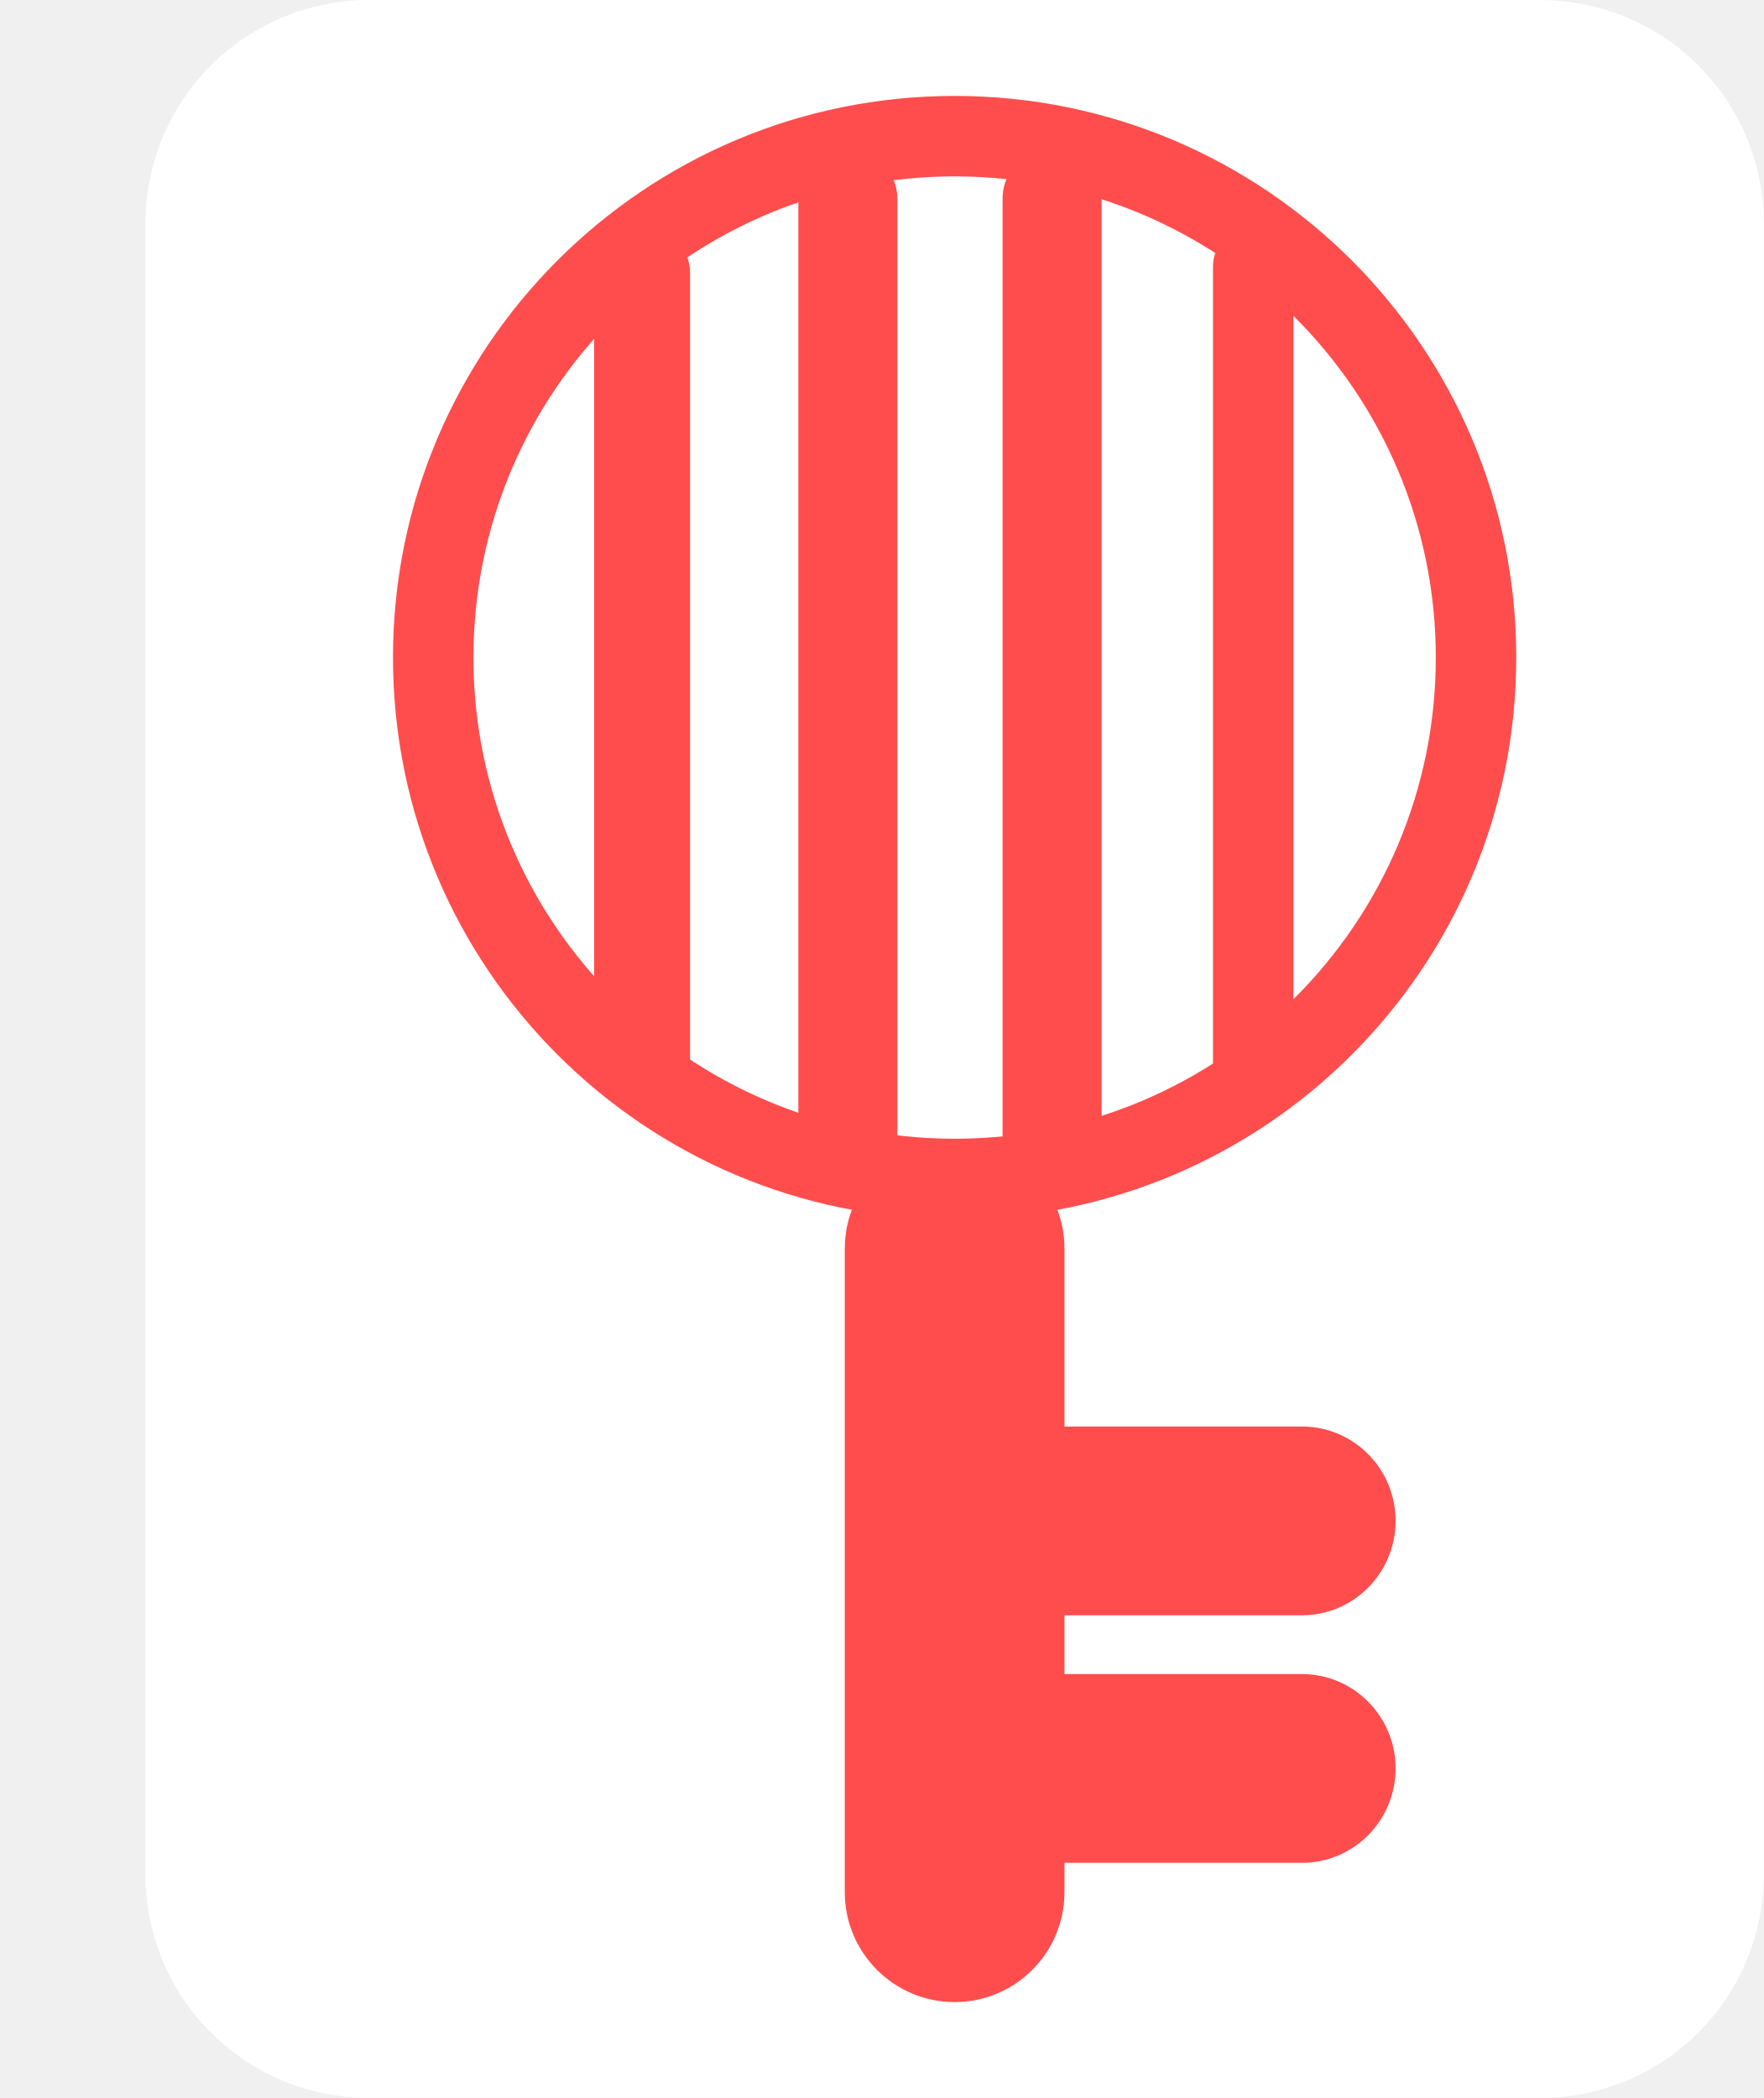
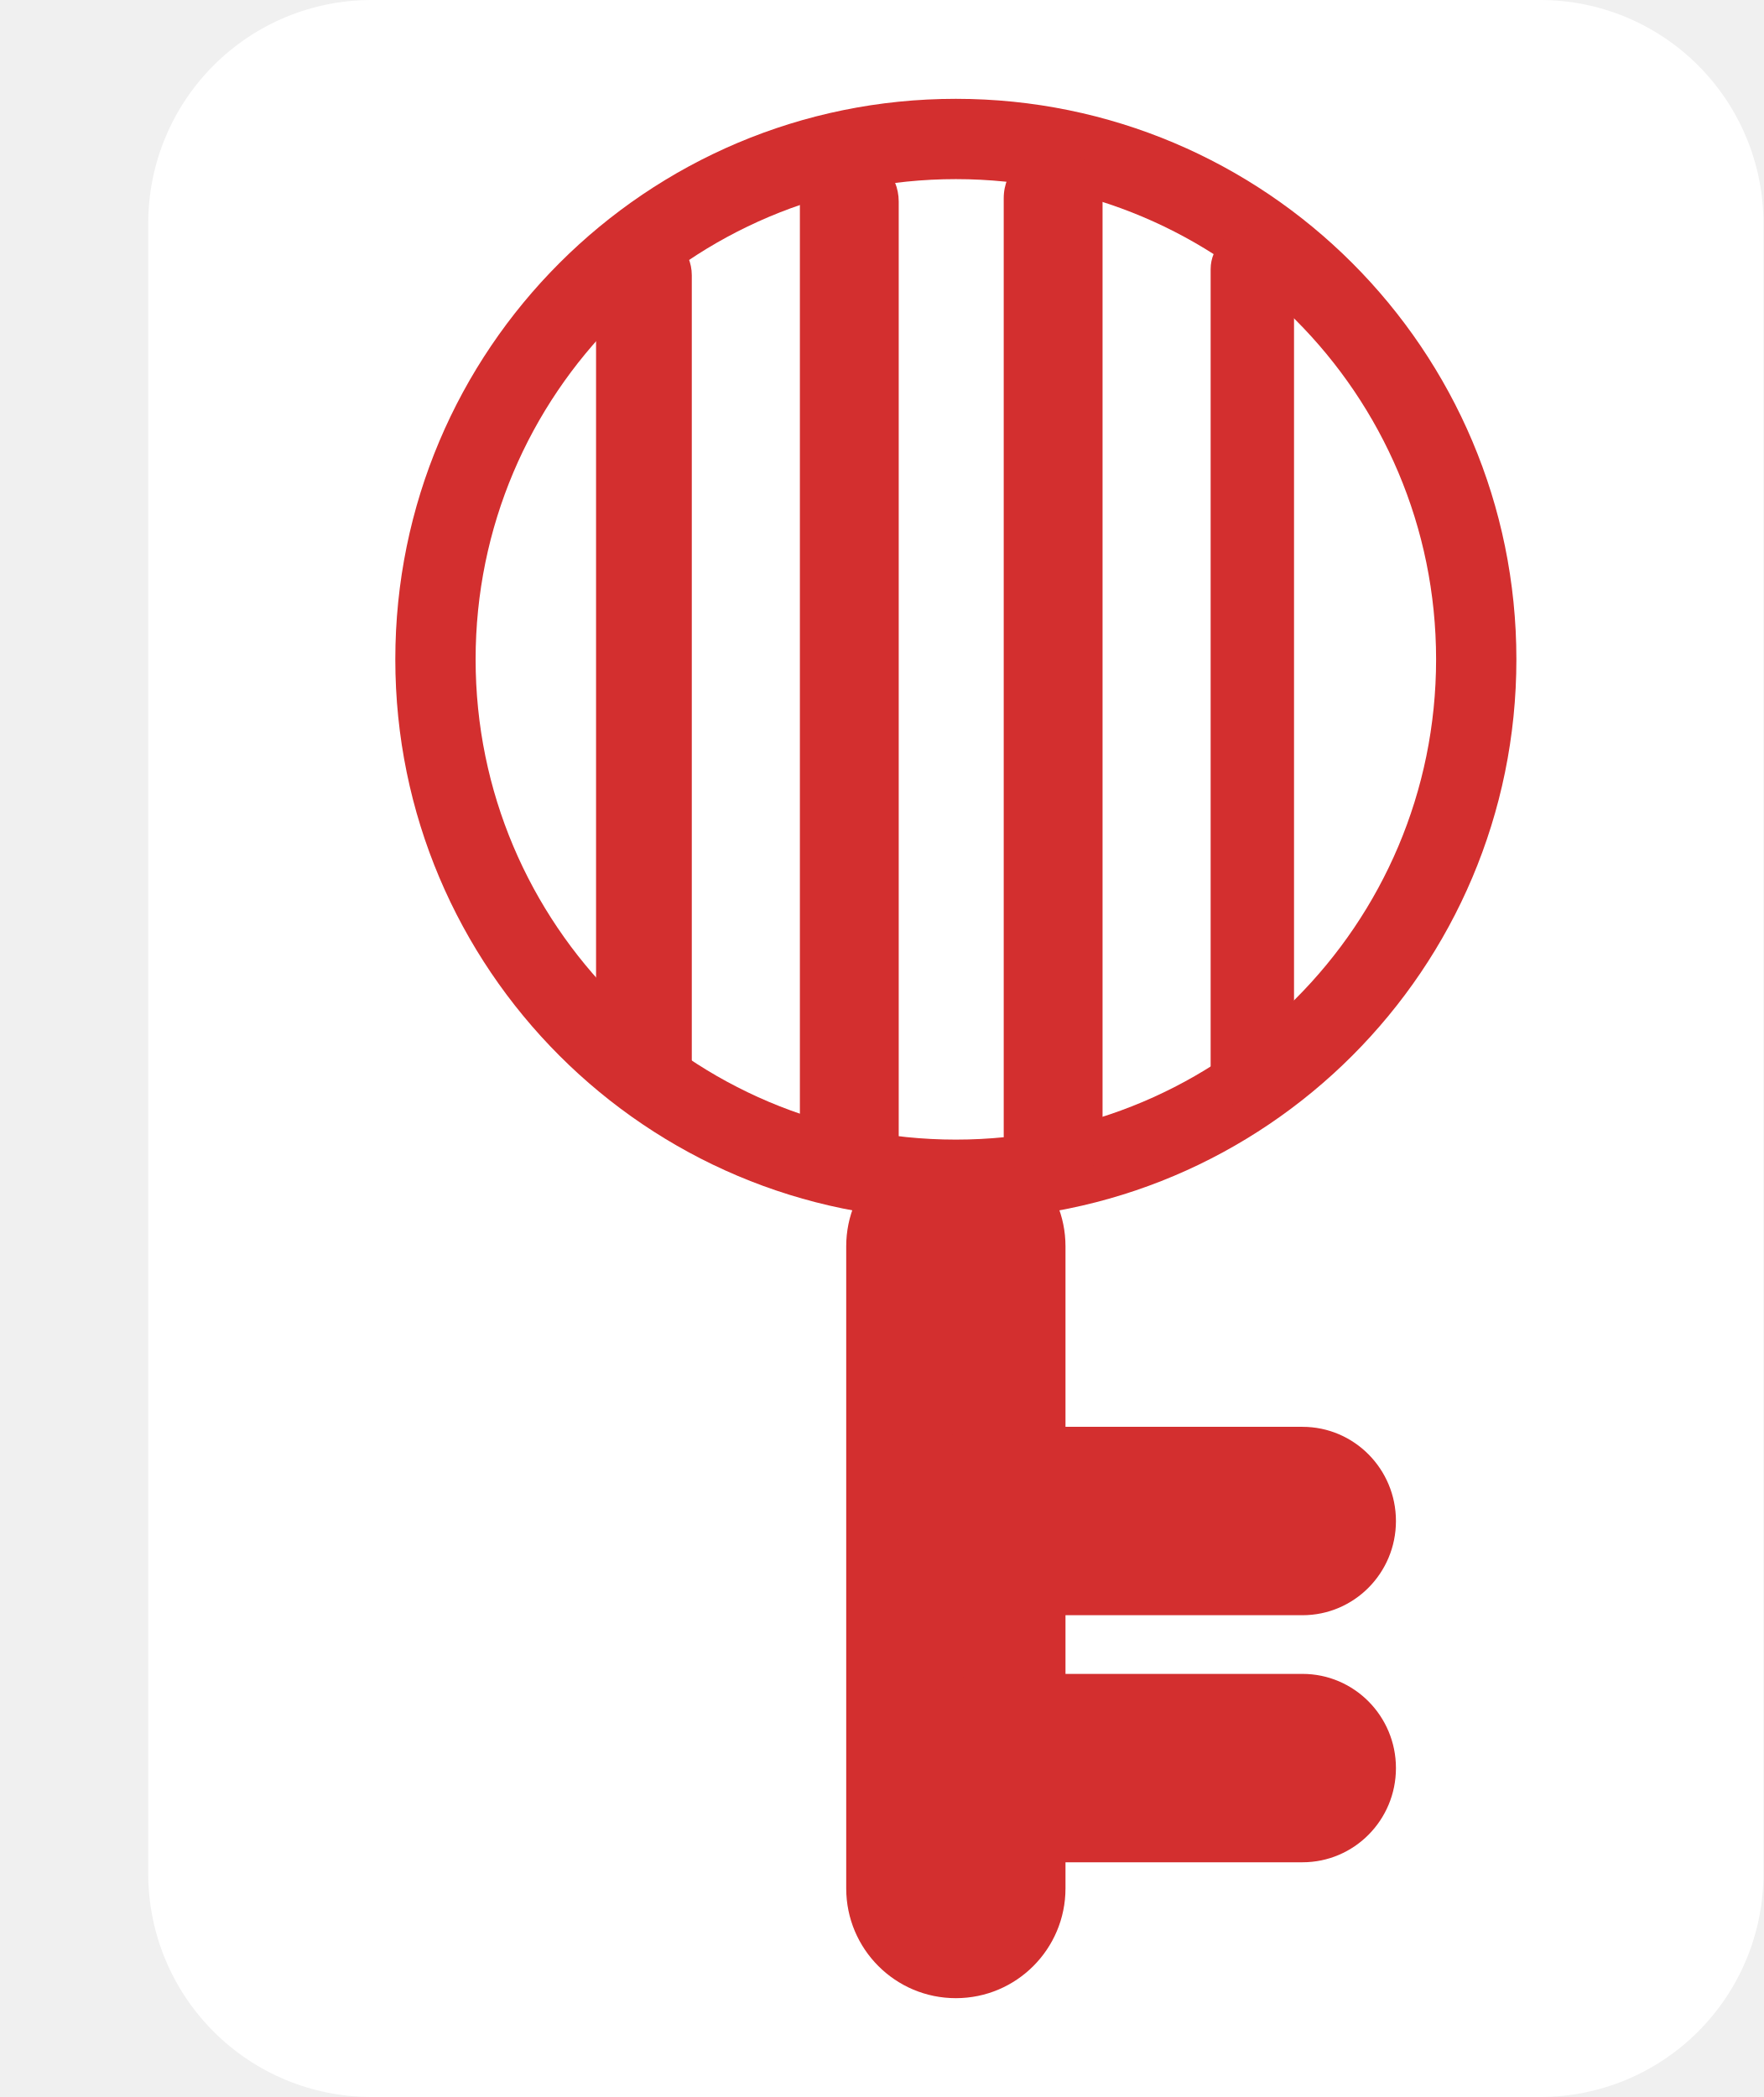
- <svg xmlns="http://www.w3.org/2000/svg" width="570" height="678" xml:space="preserve" overflow="hidden">
+ <svg xmlns="http://www.w3.org/2000/svg" width="571" height="679" xml:space="preserve" overflow="hidden">
  <defs>
    <clipPath id="clip0">
-       <rect x="1159" y="1658" width="570" height="678" />
+       <rect x="3072" y="3037" width="571" height="679" />
    </clipPath>
  </defs>
-   <g clip-path="url(#clip0)" transform="translate(-1159 -1658)">
-     <path d="M1206 2263.82 1206 1730.18C1206 1711.03 1213.61 1692.68 1227.17 1679.14 1240.72 1665.6 1259.1 1658 1278.27 1658L1656.73 1658C1675.9 1658 1694.28 1665.6 1707.83 1679.14 1721.39 1692.68 1729 1711.03 1729 1730.18L1729 2263.82C1729 2282.97 1721.39 2301.32 1707.83 2314.86 1694.28 2328.4 1675.9 2336 1656.73 2336L1278.27 2336C1259.1 2336 1240.72 2328.4 1227.17 2314.86 1213.61 2301.32 1206 2282.97 1206 2263.82Z" fill="#FFFFFF" fill-rule="evenodd" />
-     <path d="M1467.5 1689C1367.26 1689 1286 1770.26 1286 1870.5 1286 1970.74 1367.26 2052 1467.5 2052 1567.74 2052 1649 1970.74 1649 1870.5 1649 1770.26 1567.74 1689 1467.5 1689Z" fill="#FF4D4D" fill-rule="evenodd" />
-     <path d="M1467.5 2026 1467.5 2026C1487.11 2026 1503 2041.92 1503 2061.55L1503 2269.45C1503 2289.08 1487.11 2305 1467.5 2305L1467.5 2305C1447.89 2305 1432 2289.08 1432 2269.45L1432 2061.55C1432 2041.92 1447.89 2026 1467.5 2026Z" fill="#FF4D4D" fill-rule="evenodd" />
-     <path d="M1467.5 1715C1381.62 1715 1312 1784.62 1312 1870.5 1312 1956.38 1381.62 2026 1467.5 2026 1553.38 2026 1623 1956.38 1623 1870.5 1623 1784.62 1553.38 1715 1467.5 1715Z" fill="#FFFFFF" fill-rule="evenodd" />
-     <path d="M1366.5 1731 1366.5 1731C1370.61 1731 1374.55 1732.59 1377.46 1735.43 1380.37 1738.27 1382 1742.12 1382 1746.13L1382 2000.87C1382 2004.88 1380.37 2008.73 1377.46 2011.57 1374.55 2014.41 1370.61 2016 1366.5 2016L1366.5 2016C1362.39 2016 1358.45 2014.41 1355.54 2011.57 1352.63 2008.73 1351 2004.88 1351 2000.87L1351 1746.13C1351 1742.12 1352.63 1738.27 1355.54 1735.43 1358.45 1732.59 1362.39 1731 1366.5 1731Z" fill="#FF4D4D" fill-rule="evenodd" />
-     <path d="M1433 1706 1433 1706C1437.24 1706 1441.31 1707.72 1444.31 1710.78 1447.31 1713.83 1449 1717.98 1449 1722.31L1449 2025.69C1449 2030.02 1447.31 2034.17 1444.31 2037.22 1441.31 2040.28 1437.24 2042 1433 2042L1433 2042C1428.76 2042 1424.69 2040.28 1421.69 2037.22 1418.69 2034.17 1417 2030.02 1417 2025.69L1417 1722.31C1417 1717.98 1418.69 1713.83 1421.69 1710.78 1424.69 1707.72 1428.76 1706 1433 1706Z" fill="#FF4D4D" fill-rule="evenodd" />
-     <path d="M1499 1706 1499 1706C1503.24 1706 1507.31 1707.7 1510.31 1710.74 1513.31 1713.77 1515 1717.88 1515 1722.17L1515 2025.83C1515 2034.76 1507.84 2042 1499 2042L1499 2042C1490.16 2042 1483 2034.76 1483 2025.83L1483 1722.17C1483 1713.24 1490.16 1706 1499 1706Z" fill="#FF4D4D" fill-rule="evenodd" />
-     <path d="M1564 1731 1564 1731C1571.18 1731 1577 1736.88 1577 1744.14L1577 2002.86C1577 2006.34 1575.63 2009.69 1573.19 2012.15 1570.75 2014.62 1567.45 2016 1564 2016L1564 2016C1560.55 2016 1557.25 2014.62 1554.81 2012.15 1552.37 2009.69 1551 2006.34 1551 2002.86L1551 1744.14C1551 1740.66 1552.37 1737.31 1554.81 1734.85 1557.25 1732.39 1560.55 1731 1564 1731Z" fill="#FF4D4D" fill-rule="evenodd" />
-     <path d="M1448 2149.5 1448 2149.5C1448 2141.41 1451.19 2133.65 1456.86 2127.93 1462.54 2122.21 1470.23 2119 1478.26 2119L1579.74 2119C1596.45 2119 1610 2132.65 1610 2149.5L1610 2149.5C1610 2166.35 1596.45 2180 1579.74 2180L1478.26 2180C1461.55 2180 1448 2166.35 1448 2149.5Z" fill="#FF4D4D" fill-rule="evenodd" />
-     <path d="M1448 2229.5 1448 2229.5C1448 2221.41 1451.19 2213.65 1456.86 2207.93 1462.54 2202.21 1470.23 2199 1478.26 2199L1579.74 2199C1596.45 2199 1610 2212.65 1610 2229.5L1610 2229.5C1610 2246.35 1596.45 2260 1579.74 2260L1478.26 2260C1461.55 2260 1448 2246.35 1448 2229.5Z" fill="#FF4D4D" fill-rule="evenodd" />
+   <g clip-path="url(#clip0)" transform="translate(-3072 -3037)">
+     <path d="M3120 3643.72 3120 3109.28C3120 3090.11 3127.61 3071.73 3141.17 3058.17 3154.72 3044.62 3173.1 3037 3192.27 3037L3570.73 3037C3589.9 3037 3608.28 3044.62 3621.83 3058.17 3635.39 3071.73 3643 3090.11 3643 3109.28L3643 3643.72C3643 3662.89 3635.39 3681.27 3621.83 3694.83 3608.28 3708.38 3589.9 3716 3570.73 3716L3192.27 3716C3173.1 3716 3154.72 3708.38 3141.17 3694.83 3127.61 3681.27 3120 3662.89 3120 3643.72Z" fill="#FFFFFF" fill-rule="evenodd" />
+     <path d="M3381.5 3069C3281.26 3069 3200 3150.26 3200 3250.5 3200 3350.74 3281.26 3432 3381.5 3432 3481.74 3432 3563 3350.74 3563 3250.5 3563 3150.26 3481.74 3069 3381.5 3069Z" fill="#D32F2F" fill-rule="evenodd" />
+     <path d="M3381.5 3405 3381.5 3405C3401.11 3405 3417 3420.92 3417 3440.55L3417 3648.45C3417 3668.08 3401.11 3684 3381.5 3684L3381.5 3684C3361.89 3684 3346 3668.08 3346 3648.45L3346 3440.55C3346 3420.92 3361.89 3405 3381.5 3405Z" fill="#D32F2F" fill-rule="evenodd" />
+     <path d="M3381.5 3095C3295.62 3095 3226 3164.62 3226 3250.5 3226 3336.38 3295.62 3406 3381.5 3406 3467.38 3406 3537 3336.38 3537 3250.5 3537 3164.62 3467.38 3095 3381.5 3095Z" fill="#FFFFFF" fill-rule="evenodd" />
+     <path d="M3280.5 3111 3280.5 3111C3284.61 3111 3288.55 3112.59 3291.46 3115.43 3294.37 3118.27 3296 3122.12 3296 3126.13L3296 3380.87C3296 3384.88 3294.37 3388.73 3291.46 3391.57 3288.55 3394.41 3284.61 3396 3280.5 3396L3280.5 3396C3276.39 3396 3272.45 3394.41 3269.54 3391.57 3266.63 3388.73 3265 3384.88 3265 3380.87L3265 3126.13C3265 3122.12 3266.63 3118.27 3269.54 3115.43 3272.45 3112.59 3276.39 3111 3280.5 3111Z" fill="#D32F2F" fill-rule="evenodd" />
+     <path d="M3347 3086 3347 3086C3351.24 3086 3355.31 3087.71 3358.31 3090.76 3361.31 3093.81 3363 3097.95 3363 3102.26L3363 3404.74C3363 3409.05 3361.31 3413.19 3358.31 3416.24 3355.31 3419.29 3351.24 3421 3347 3421L3347 3421C3342.76 3421 3338.69 3419.29 3335.69 3416.24 3332.69 3413.19 3331 3409.05 3331 3404.74L3331 3102.26C3331 3097.95 3332.69 3093.81 3335.69 3090.76 3338.69 3087.71 3342.76 3086 3347 3086Z" fill="#D32F2F" fill-rule="evenodd" />
+     <path d="M3413 3085 3413 3085C3417.24 3085 3421.31 3086.7 3424.31 3089.74 3427.31 3092.77 3429 3096.88 3429 3101.17L3429 3404.83C3429 3413.76 3421.84 3421 3413 3421L3413 3421C3404.16 3421 3397 3413.76 3397 3404.83L3397 3101.17C3397 3092.24 3404.16 3085 3413 3085Z" fill="#D32F2F" fill-rule="evenodd" />
+     <path d="M3477.5 3111 3477.5 3111C3484.96 3111 3491 3116.88 3491 3124.14L3491 3382.86C3491 3386.34 3489.58 3389.69 3487.05 3392.15 3484.51 3394.61 3481.08 3396 3477.5 3396L3477.5 3396C3473.92 3396 3470.49 3394.61 3467.95 3392.15 3465.42 3389.69 3464 3386.34 3464 3382.86L3464 3124.14C3464 3120.66 3465.42 3117.31 3467.95 3114.85 3470.49 3112.39 3473.92 3111 3477.5 3111Z" fill="#D32F2F" fill-rule="evenodd" />
+     <path d="M3362 3529.5 3362 3529.5C3362 3521.41 3365.19 3513.65 3370.86 3507.93 3376.54 3502.21 3384.23 3499 3392.26 3499L3493.74 3499C3510.45 3499 3524 3512.66 3524 3529.5L3524 3529.5C3524 3546.35 3510.45 3560 3493.74 3560L3392.26 3560C3375.55 3560 3362 3546.35 3362 3529.5Z" fill="#D32F2F" fill-rule="evenodd" />
+     <path d="M3362 3609.5 3362 3609.5C3362 3601.41 3365.19 3593.65 3370.86 3587.93 3376.54 3582.21 3384.23 3579 3392.26 3579L3493.74 3579C3510.45 3579 3524 3592.66 3524 3609.5L3524 3609.5C3524 3626.35 3510.45 3640 3493.74 3640L3392.26 3640C3375.55 3640 3362 3626.35 3362 3609.5Z" fill="#D32F2F" fill-rule="evenodd" />
  </g>
</svg>
